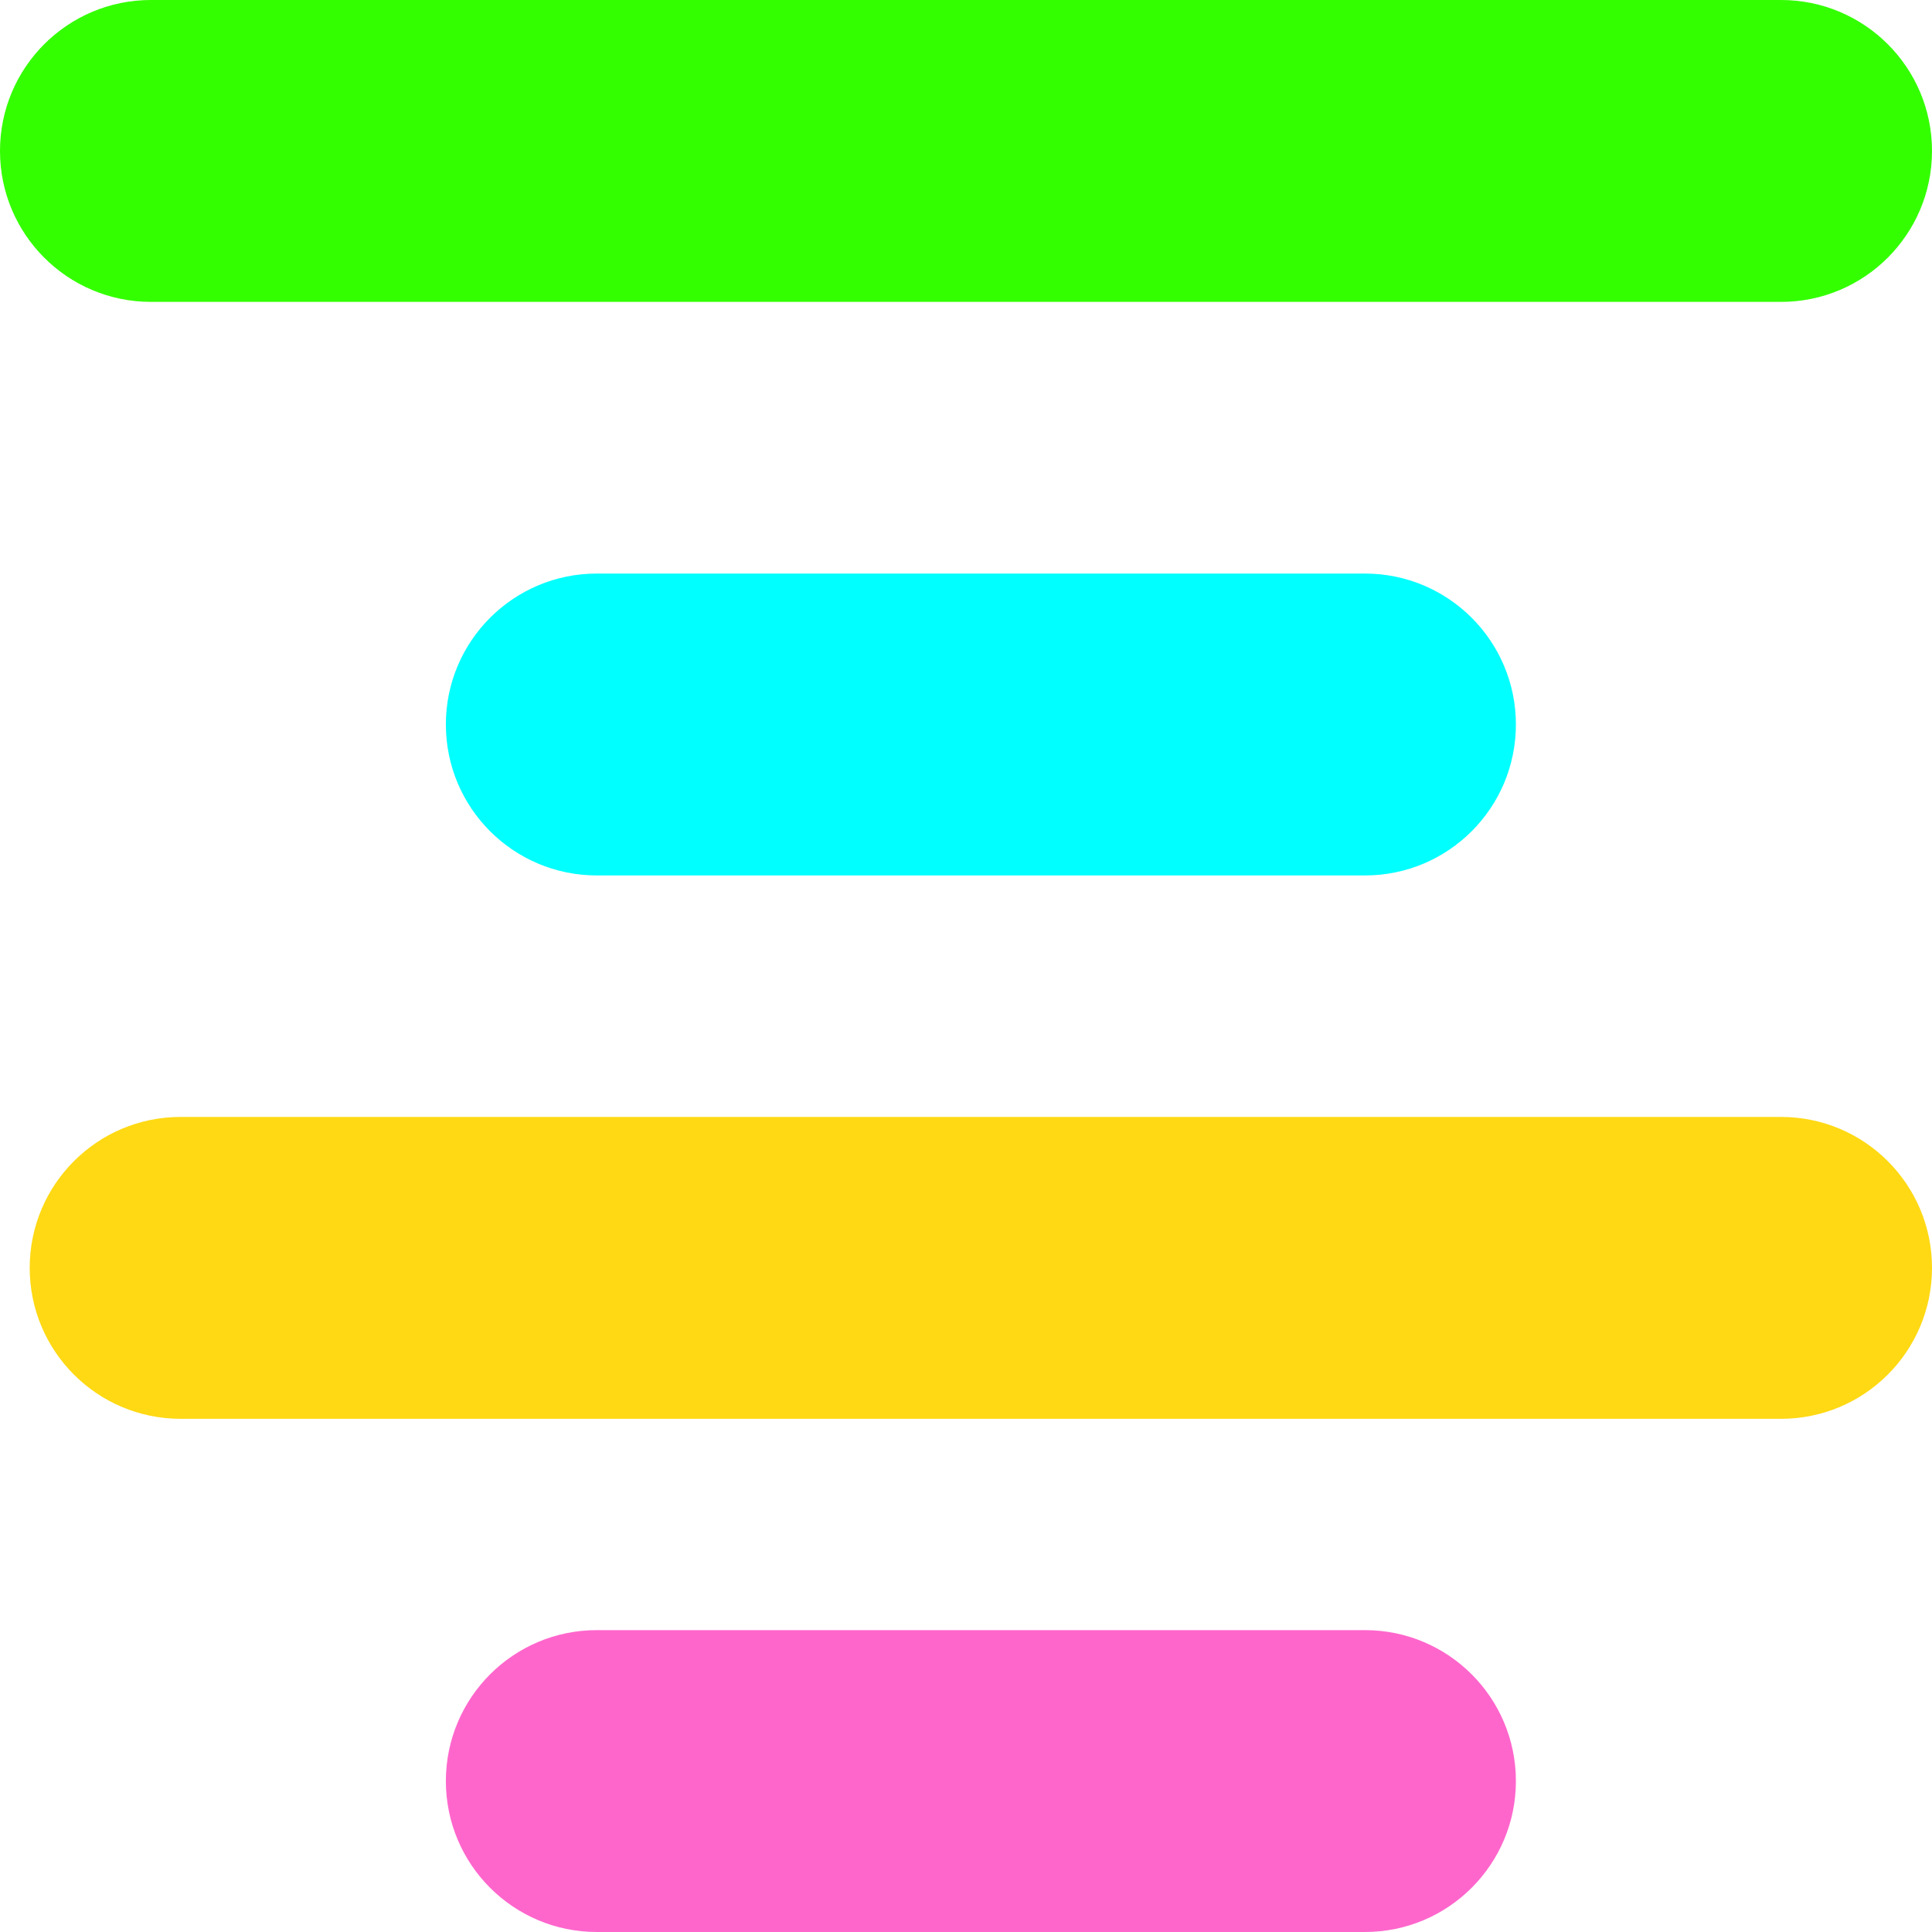
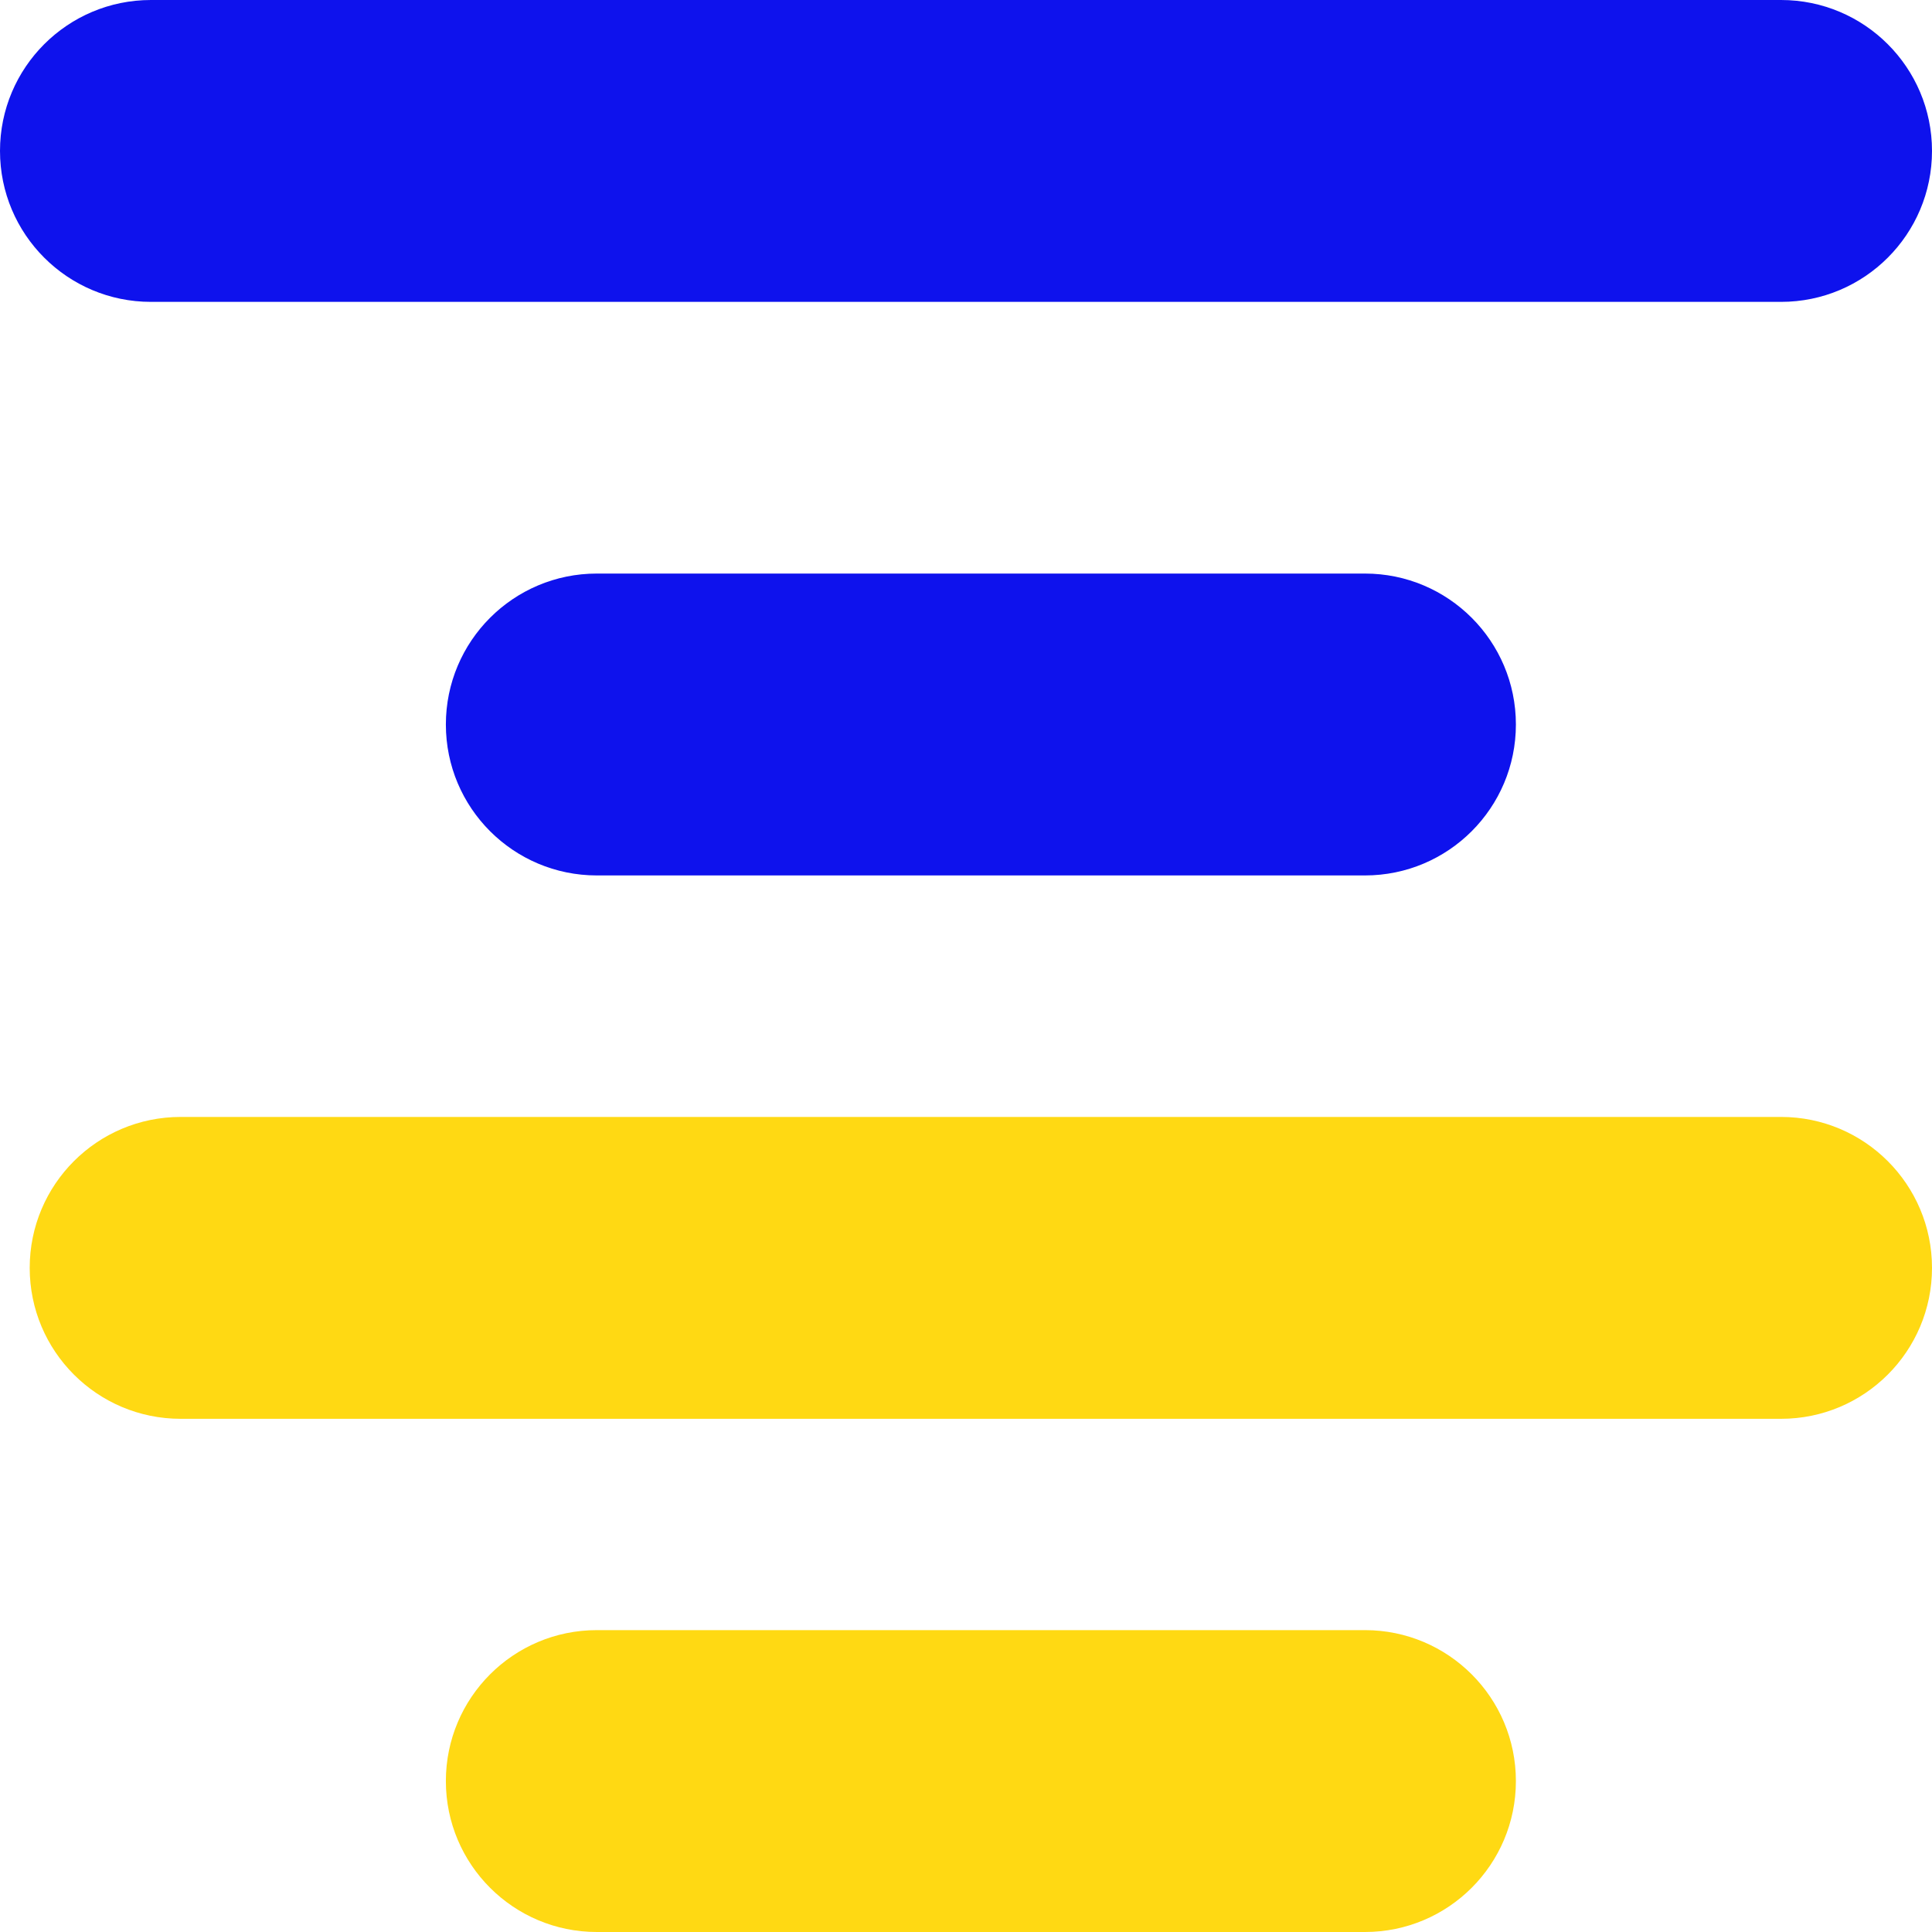
<svg xmlns="http://www.w3.org/2000/svg" width="32" height="32" viewBox="0 0 32 32" fill="none">
-   <rect width="32" height="5" rx="2.5" fill="#33FF00" />
-   <rect x="7.385" y="27" width="17.723" height="5" rx="2.5" fill="#FF66CC" />
+   <rect width="32" height="5" rx="2.5" fill="#0e12ed" />
+   <rect x="7.385" y="27" width="17.723" height="5" rx="2.5" fill="#FFD913" />
  <rect x="0.492" y="18.5" width="31.508" height="5" rx="2.5" fill="#FFD913" />
-   <rect x="7.385" y="9.5" width="17.723" height="5" rx="2.5" fill="#00FFFF" />
+   <rect x="7.385" y="9.5" width="17.723" height="5" rx="2.5" fill="#0e12ed" />
</svg>
